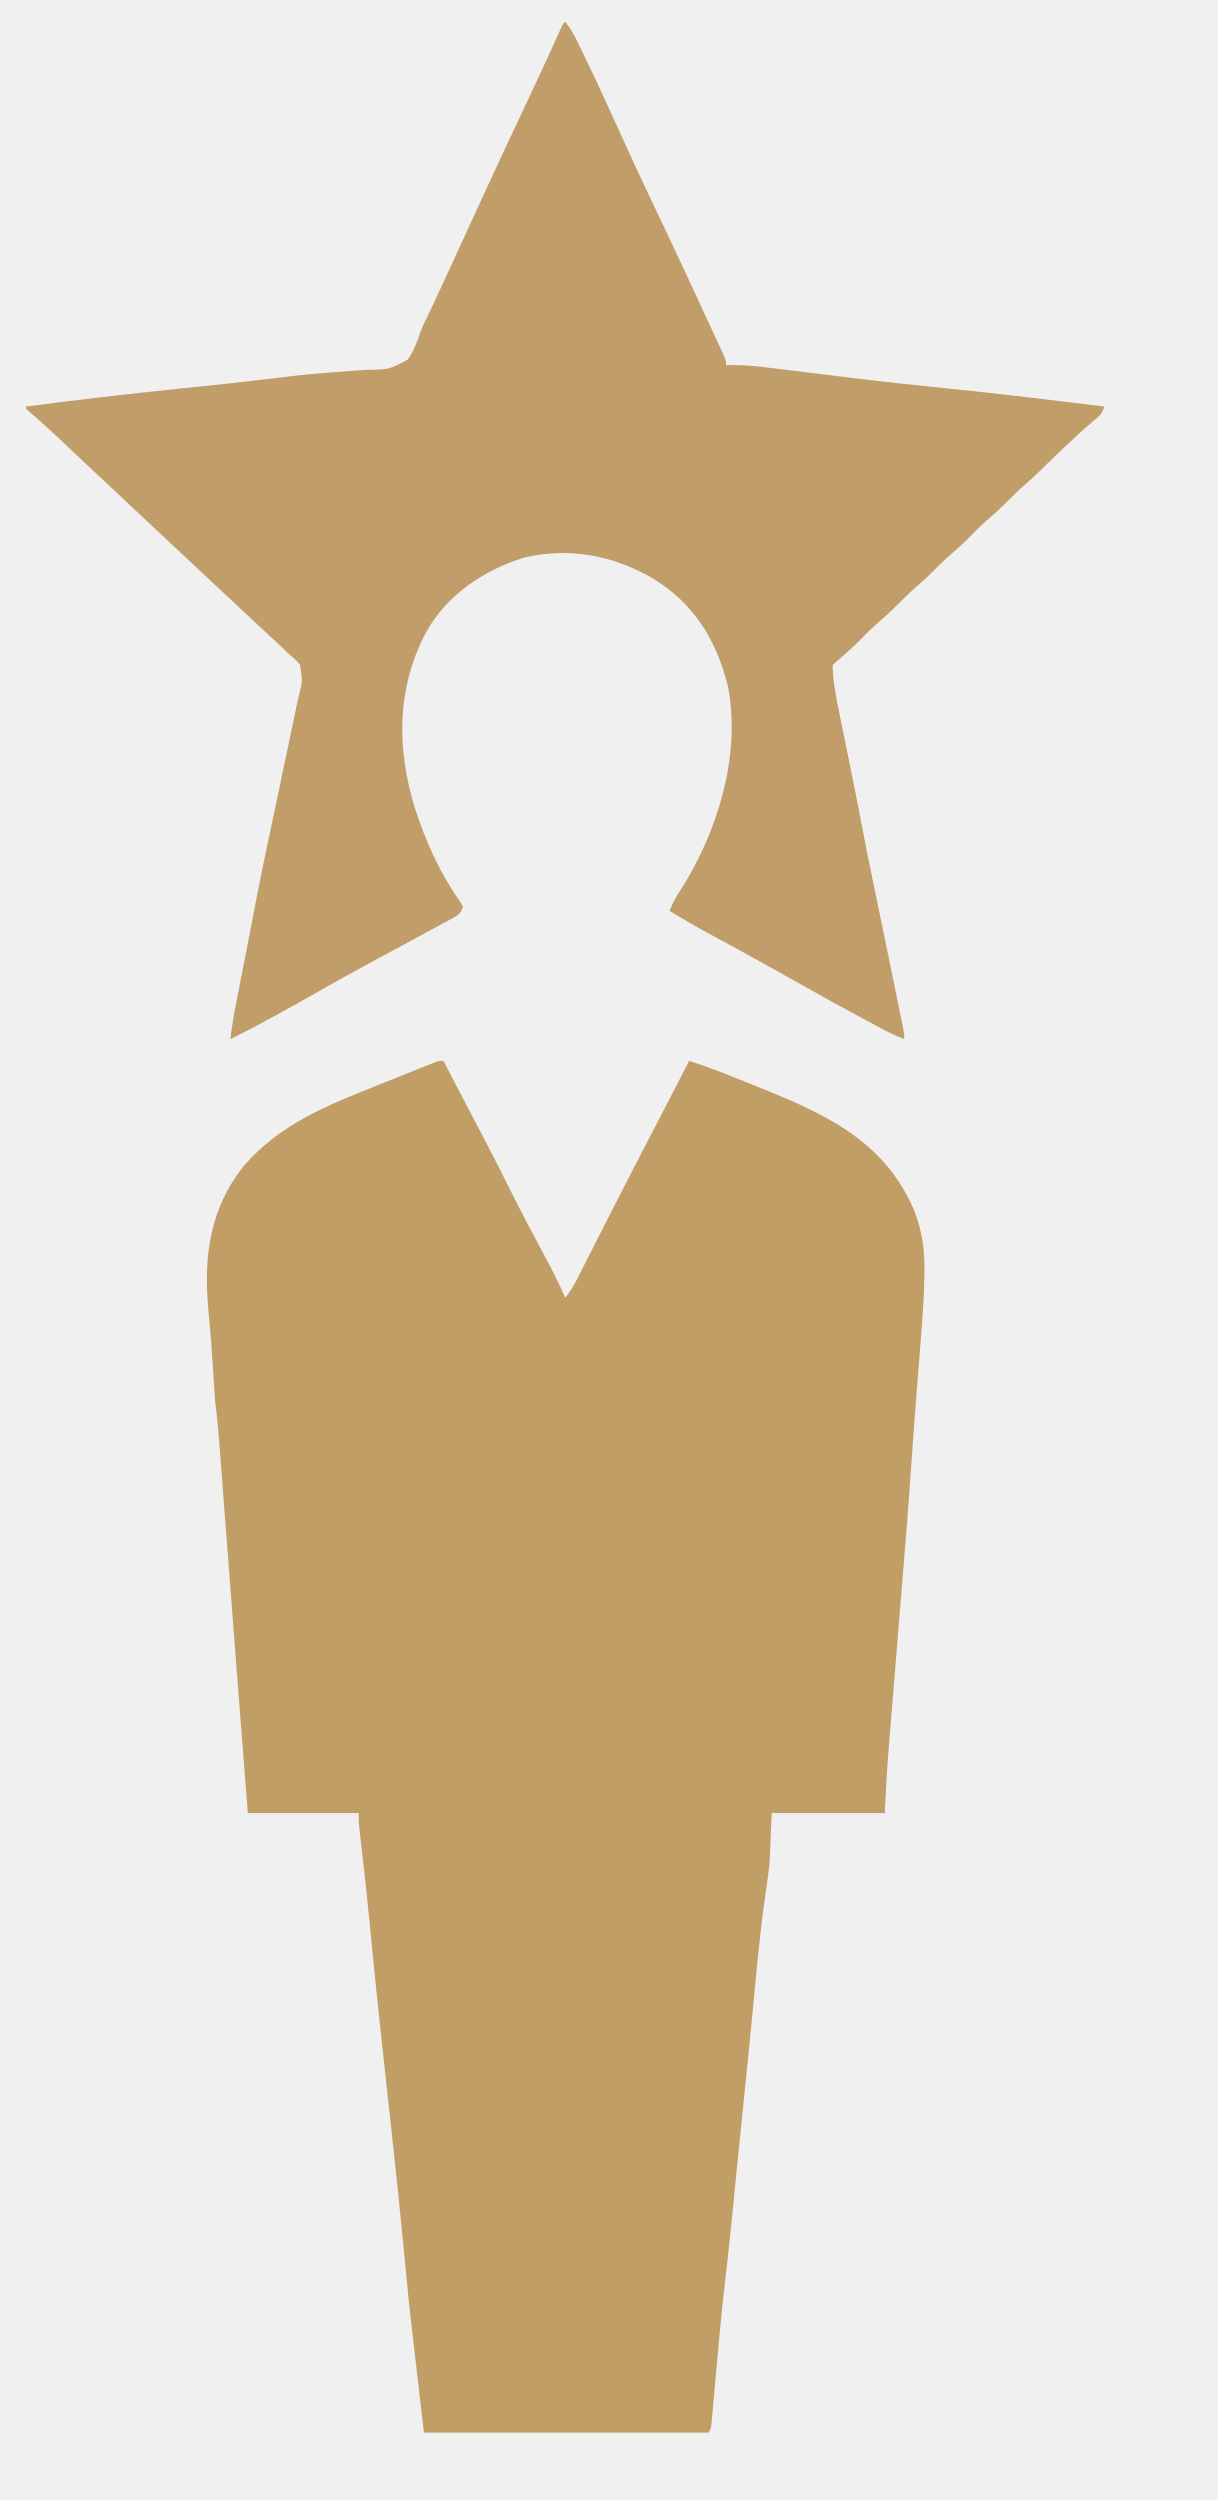
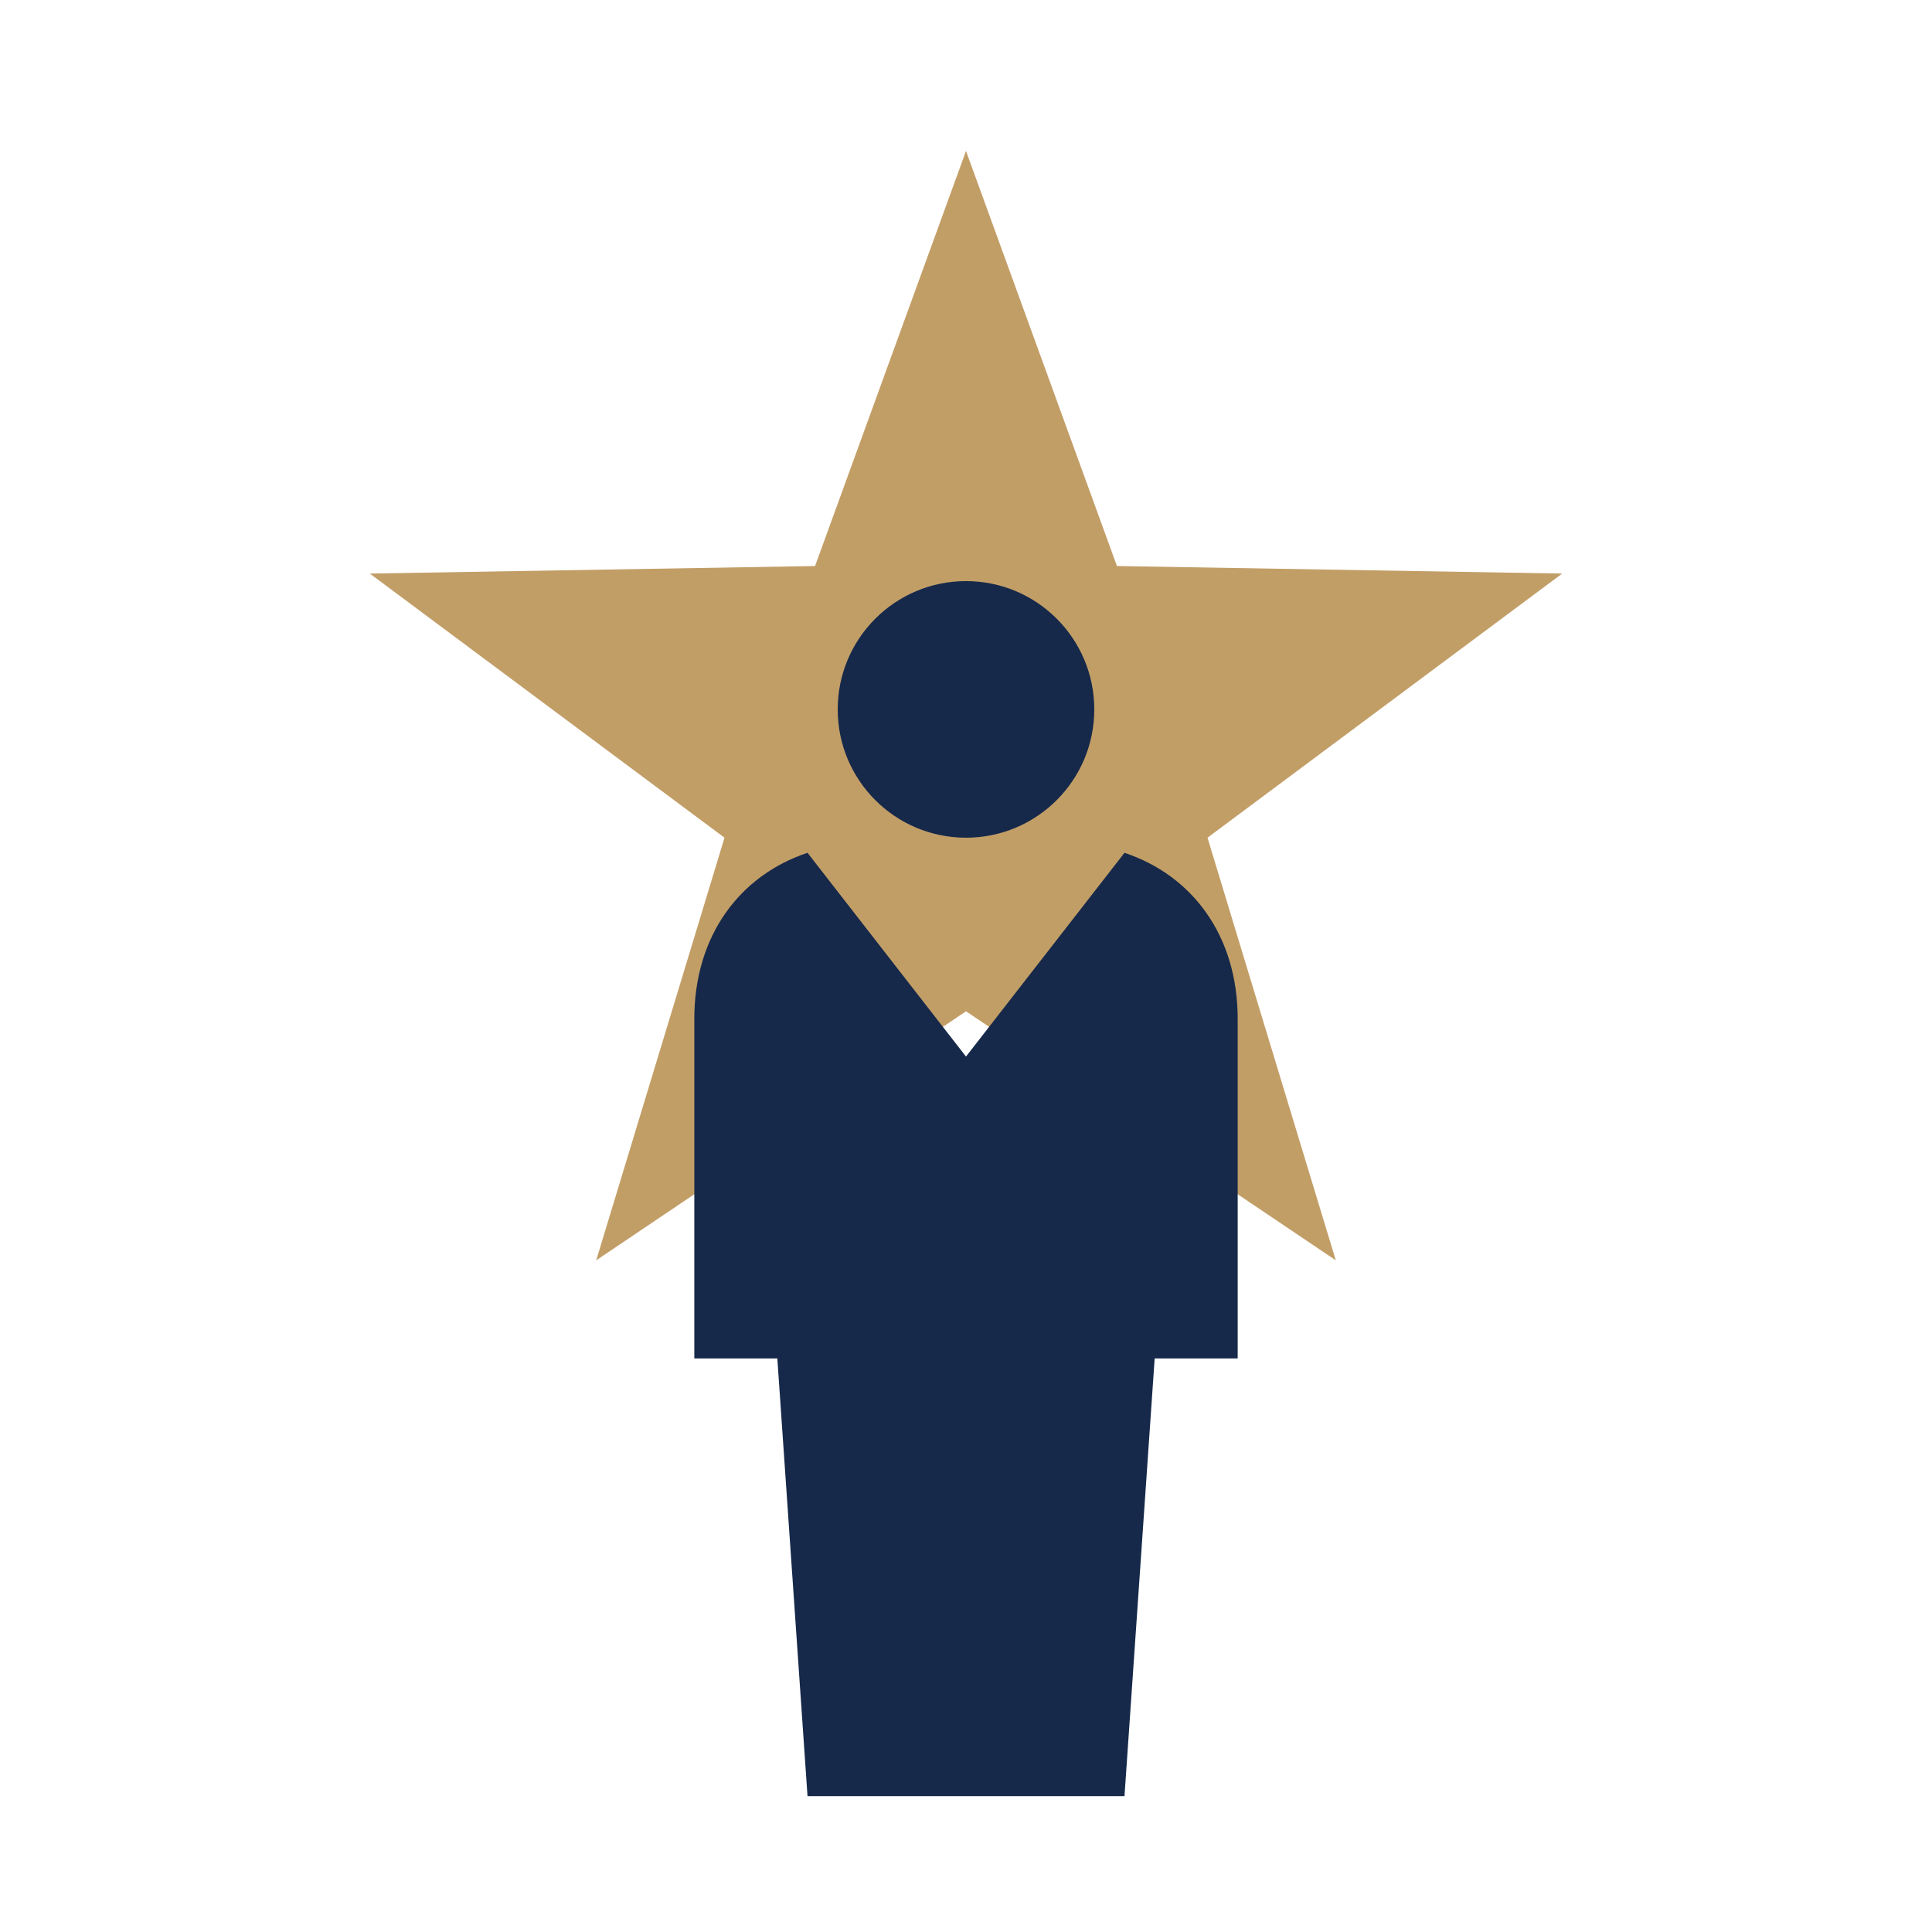
- <svg xmlns="http://www.w3.org/2000/svg" version="1.1" viewBox="1100 220 560 1150">
-   <path d="M0 0 C0.341 0.658 0.683 1.316 1.035 1.993 C2.648 5.1 4.261 8.206 5.875 11.312 C6.468 12.454 7.061 13.595 7.671 14.771 C10.738 20.67 13.819 26.561 16.932 32.436 C21.379 40.828 25.662 49.29 29.888 57.794 C35.154 68.364 40.657 78.806 46.262 89.199 C49.765 95.702 53.131 102.185 56 109 C58.094 106.329 59.788 103.685 61.322 100.66 C61.757 99.805 62.193 98.951 62.642 98.07 C63.339 96.688 63.339 96.688 64.051 95.277 C64.787 93.831 64.787 93.831 65.537 92.354 C66.588 90.289 67.636 88.222 68.683 86.155 C70.869 81.839 73.063 77.527 75.257 73.215 C76.344 71.079 77.43 68.942 78.517 66.805 C82.497 58.977 86.509 51.166 90.562 43.375 C91.088 42.364 91.614 41.352 92.156 40.311 C93.206 38.293 94.256 36.275 95.307 34.257 C98.309 28.482 101.298 22.7 104.288 16.919 C105.29 14.982 106.291 13.045 107.293 11.109 C110.172 5.567 110.172 5.567 113 0 C121.776 2.763 130.279 6.201 138.812 9.625 C139.979 10.093 139.979 10.093 141.17 10.57 C172.7 23.226 201.671 35.002 216.138 67.909 C219.774 76.731 221.285 85.47 221.242 94.957 C221.238 96.29 221.238 96.29 221.234 97.649 C221.076 111.063 219.864 124.444 218.799 137.81 C218.512 141.426 218.232 145.043 217.953 148.66 C217.842 150.094 217.732 151.528 217.621 152.962 C217.566 153.669 217.511 154.377 217.455 155.106 C217.289 157.254 217.121 159.403 216.953 161.551 C216.256 170.496 215.616 179.443 215.016 188.395 C213.938 204.379 212.631 220.344 211.32 236.311 C210.987 240.365 210.657 244.42 210.327 248.475 C209.8 254.957 209.271 261.438 208.742 267.92 C208.679 268.693 208.615 269.466 208.55 270.262 C208.31 273.203 208.07 276.144 207.83 279.086 C207.197 286.832 206.566 294.579 205.94 302.326 C205.775 304.36 205.609 306.393 205.442 308.426 C205.213 311.22 204.987 314.014 204.762 316.809 C204.698 317.569 204.635 318.33 204.57 319.113 C203.856 328.071 203.473 337.016 203 346 C185.84 346 168.68 346 151 346 C150.67 353.59 150.34 361.18 150 369 C149.494 373.458 148.942 377.828 148.25 382.25 C146.285 395.901 144.877 409.585 143.562 423.312 C143.458 424.402 143.353 425.491 143.246 426.614 C142.817 431.08 142.39 435.547 141.963 440.014 C140.86 451.535 139.685 463.049 138.5 474.562 C137.208 487.131 135.925 499.7 134.68 512.273 C134.515 513.931 134.515 513.931 134.347 515.623 C133.825 520.891 133.304 526.161 132.787 531.43 C131.79 541.529 130.708 551.613 129.516 561.691 C127.732 576.836 126.392 592.017 125.047 607.206 C124.73 610.773 124.408 614.34 124.086 617.906 C123.991 618.996 123.896 620.085 123.799 621.207 C123.708 622.204 123.618 623.201 123.525 624.229 C123.447 625.105 123.37 625.981 123.29 626.884 C123 629 123 629 122 631 C78.77 631 35.54 631 -9 631 C-15.825 572.307 -15.825 572.307 -17.078 559.02 C-17.268 557.04 -17.458 555.061 -17.648 553.081 C-17.746 552.062 -17.844 551.043 -17.944 549.994 C-19.827 530.397 -21.846 510.819 -24 491.25 C-24.126 490.107 -24.252 488.964 -24.381 487.786 C-24.885 483.206 -25.39 478.626 -25.895 474.047 C-27.183 462.367 -28.443 450.684 -29.688 439 C-29.792 438.022 -29.896 437.045 -30.003 436.037 C-31.38 423.104 -32.683 410.167 -33.9 397.218 C-35.032 385.319 -36.369 373.445 -37.731 361.572 C-37.815 360.829 -37.899 360.087 -37.986 359.322 C-38.216 357.303 -38.448 355.285 -38.68 353.267 C-39 350 -39 350 -39 346 C-55.83 346 -72.66 346 -90 346 C-91.868 322.549 -93.689 299.094 -95.484 275.638 C-95.785 271.703 -96.087 267.769 -96.388 263.835 C-97.39 250.761 -98.391 237.687 -99.39 224.612 C-99.948 217.301 -100.507 209.99 -101.069 202.679 C-101.363 198.842 -101.657 195.005 -101.949 191.167 C-102.221 187.586 -102.496 184.006 -102.771 180.425 C-102.919 178.5 -103.065 176.574 -103.211 174.648 C-103.668 168.739 -104.216 162.875 -105 157 C-105.175 154.811 -105.331 152.621 -105.465 150.43 C-105.542 149.214 -105.619 147.998 -105.698 146.746 C-105.816 144.83 -105.816 144.83 -105.938 142.875 C-106.527 133.547 -107.215 124.241 -108.125 114.938 C-110.415 90.526 -107.696 68.259 -91.973 48.445 C-75.376 29.178 -53.597 20.458 -30.46 11.273 C-26.88 9.852 -23.306 8.415 -19.732 6.977 C-17.456 6.064 -15.179 5.153 -12.902 4.242 C-11.835 3.814 -10.767 3.386 -9.667 2.945 C-8.688 2.557 -7.708 2.169 -6.699 1.769 C-5.837 1.426 -4.975 1.083 -4.087 0.73 C-2 0 -2 0 0 0 Z " fill="#C29E67" transform="translate(1304,708)" />
-   <path d="M0 0 C2.423 3.024 4.144 6.089 5.828 9.574 C6.645 11.261 6.645 11.261 7.478 12.982 C8.069 14.217 8.66 15.452 9.25 16.688 C9.556 17.324 9.862 17.96 10.177 18.615 C15.329 29.336 20.283 40.141 25.173 50.984 C30.363 62.488 35.704 73.915 41.125 85.312 C42.65 88.519 44.175 91.726 45.699 94.934 C46.067 95.708 46.435 96.482 46.814 97.279 C51.779 107.732 56.647 118.229 61.493 128.736 C63.071 132.155 64.657 135.57 66.242 138.984 C67.266 141.198 68.289 143.411 69.312 145.625 C69.787 146.646 70.262 147.667 70.752 148.718 C71.18 149.649 71.609 150.58 72.051 151.539 C72.429 152.356 72.807 153.173 73.197 154.014 C74 156 74 156 74 158 C75.258 157.976 76.516 157.951 77.812 157.926 C83.27 157.931 88.589 158.522 94 159.188 C95.665 159.385 95.665 159.385 97.363 159.586 C103.497 160.318 109.628 161.077 115.759 161.841 C119.881 162.354 124.003 162.865 128.125 163.375 C128.986 163.482 129.847 163.588 130.734 163.698 C145.941 165.573 161.168 167.191 176.411 168.74 C200.312 171.173 224.156 174.064 248 177 C246.892 180.323 246.066 181.036 243.441 183.219 C239.152 186.859 235.034 190.646 230.938 194.5 C230.269 195.125 229.601 195.75 228.912 196.395 C225.639 199.467 222.409 202.572 219.246 205.758 C216.95 208.07 214.622 210.277 212.125 212.375 C209.115 214.966 206.289 217.673 203.5 220.5 C200.139 223.907 196.663 227.075 193.031 230.188 C189.96 232.928 187.112 235.879 184.223 238.809 C181.573 241.421 178.788 243.833 175.965 246.254 C173.892 248.096 171.946 250.024 170 252 C167.44 254.6 164.832 257.063 162.062 259.438 C159.072 262.007 156.269 264.693 153.5 267.5 C150.139 270.907 146.663 274.075 143.031 277.188 C139.97 279.919 137.13 282.861 134.25 285.781 C130.97 289.016 127.496 292.003 124 295 C123.67 295.33 123.34 295.66 123 296 C123.166 303.471 124.599 310.804 126.109 318.098 C126.316 319.122 126.524 320.146 126.737 321.202 C127.403 324.49 128.076 327.776 128.75 331.062 C129.441 334.464 130.129 337.866 130.817 341.268 C131.267 343.492 131.718 345.715 132.169 347.938 C133.941 356.671 135.636 365.417 137.295 374.172 C138.545 380.723 139.869 387.255 141.242 393.781 C144.04 407.148 146.779 420.526 149.504 433.908 C150.189 437.273 150.877 440.637 151.565 444.001 C152.229 447.248 152.89 450.495 153.551 453.742 C153.921 455.55 153.921 455.55 154.299 457.394 C154.523 458.497 154.747 459.601 154.978 460.738 C155.176 461.709 155.374 462.68 155.578 463.681 C156 466 156 466 156 468 C152.149 466.543 148.576 464.786 144.949 462.84 C144.093 462.382 144.093 462.382 143.22 461.914 C141.374 460.925 139.531 459.931 137.688 458.938 C136.404 458.247 135.12 457.557 133.836 456.867 C126.275 452.797 118.751 448.668 111.285 444.426 C105.503 441.142 99.688 437.917 93.875 434.688 C93.296 434.366 92.717 434.044 92.121 433.712 C83.22 428.765 74.294 423.863 65.33 419.032 C59.452 415.849 53.706 412.481 48 409 C49.376 405.438 50.895 402.521 53.062 399.375 C70.092 372.909 81.071 336.931 74.812 305.5 C69.353 284.018 58.973 267.205 39.81 255.793 C21.848 245.441 1.76 241.664 -18.688 246.438 C-37.461 252.239 -54.488 263.576 -64.115 281.02 C-77.579 306.846 -77.55 333.895 -69.255 361.435 C-64.359 376.637 -57.743 391.502 -48.5 404.562 C-48.005 405.367 -47.51 406.171 -47 407 C-48.334 411.003 -49.925 411.349 -53.598 413.336 C-54.175 413.651 -54.751 413.967 -55.346 414.292 C-57.247 415.329 -59.154 416.352 -61.062 417.375 C-62.389 418.095 -63.714 418.816 -65.04 419.538 C-68.392 421.362 -71.751 423.175 -75.111 424.983 C-78.894 427.02 -82.673 429.064 -86.452 431.108 C-88.409 432.165 -90.366 433.222 -92.323 434.277 C-99.054 437.916 -105.725 441.652 -112.375 445.438 C-126.068 453.233 -139.869 461.022 -154 468 C-153.388 462.757 -152.602 457.617 -151.582 452.434 C-151.444 451.73 -151.307 451.027 -151.165 450.302 C-150.717 448.013 -150.265 445.725 -149.812 443.438 C-149.497 441.829 -149.181 440.221 -148.866 438.612 C-148.383 436.149 -147.9 433.687 -147.416 431.224 C-146.392 426.012 -145.38 420.798 -144.379 415.582 C-144.251 414.915 -144.122 414.247 -143.99 413.559 C-143.398 410.475 -142.807 407.391 -142.218 404.306 C-140.808 396.979 -139.323 389.669 -137.801 382.363 C-137.592 381.363 -137.384 380.363 -137.169 379.332 C-135.859 373.062 -134.53 366.797 -133.189 360.534 C-131.699 353.569 -130.239 346.599 -128.803 339.622 C-127.972 335.592 -127.128 331.566 -126.254 327.544 C-125.394 323.58 -124.568 319.611 -123.767 315.635 C-123.459 314.139 -123.139 312.646 -122.806 311.155 C-120.76 303.313 -120.76 303.313 -122.066 295.625 C-123.589 293.807 -125.112 292.427 -127 291 C-127.661 290.326 -128.322 289.653 -129.004 288.959 C-129.589 288.414 -130.174 287.87 -130.777 287.309 C-131.783 286.368 -131.783 286.368 -132.809 285.408 C-133.511 284.758 -134.214 284.107 -134.938 283.438 C-135.682 282.743 -136.426 282.048 -137.193 281.332 C-139.459 279.218 -141.729 277.109 -144 275 C-145.295 273.792 -146.589 272.584 -147.883 271.375 C-150.338 269.081 -152.796 266.788 -155.254 264.496 C-159.852 260.208 -164.437 255.905 -169.022 251.603 C-173.487 247.415 -177.96 243.237 -182.438 239.062 C-188.507 233.404 -194.553 227.721 -200.594 222.031 C-206.042 216.9 -211.499 211.778 -216.963 206.662 C-220.482 203.366 -223.995 200.062 -227.5 196.75 C-228.627 195.686 -228.627 195.686 -229.777 194.6 C-231.208 193.248 -232.638 191.895 -234.066 190.541 C-238.131 186.703 -242.273 182.988 -246.531 179.365 C-247.016 178.915 -247.501 178.464 -248 178 C-248 177.67 -248 177.34 -248 177 C-225.074 173.986 -202.125 171.321 -179.125 168.938 C-154.175 166.393 -154.175 166.393 -129.271 163.442 C-122.396 162.569 -115.556 161.87 -108.64 161.411 C-104.687 161.139 -100.739 160.809 -96.791 160.474 C-94.872 160.327 -92.951 160.206 -91.029 160.114 C-80.962 159.966 -80.962 159.966 -72.445 155.428 C-69.764 151.555 -68.131 147.349 -66.649 142.9 C-65.84 140.533 -64.777 138.349 -63.637 136.125 C-62.985 134.751 -62.335 133.376 -61.688 132 C-61.316 131.213 -60.945 130.427 -60.562 129.616 C-57.228 122.53 -53.965 115.411 -50.708 108.289 C-46.26 98.56 -41.792 88.84 -37.312 79.125 C-36.929 78.293 -36.545 77.461 -36.15 76.603 C-30.025 63.327 -23.826 50.088 -17.581 36.868 C-13.037 27.243 -8.57 17.587 -4.184 7.889 C-3.774 6.986 -3.364 6.083 -2.941 5.152 C-2.411 3.977 -2.411 3.977 -1.869 2.777 C-1 1 -1 1 0 0 Z " fill="#C19E69" transform="translate(1360,230)" />
+ <svg xmlns="http://www.w3.org/2000/svg" viewBox="0 0 512 512" fill="none">
+   <rect width="512" height="512" fill="#FFFFFF" />
+   <path d="M256 40            L296 150            L414 152            L320 222            L354 334            L256 268            L158 334            L192 222            L98 152            L216 150 Z" fill="#C29E67" />
+   <g fill="#16294A">
+     <circle cx="256" cy="188" r="34" />
+     <path d="M214 226              C 196 232, 184 248, 184 270              L 184 360              L 206 360              L 214 476              L 298 476              L 306 360              L 328 360              L 328 270              C 328 248, 316 232, 298 226              L 256 280 Z" />
+   </g>
</svg>
